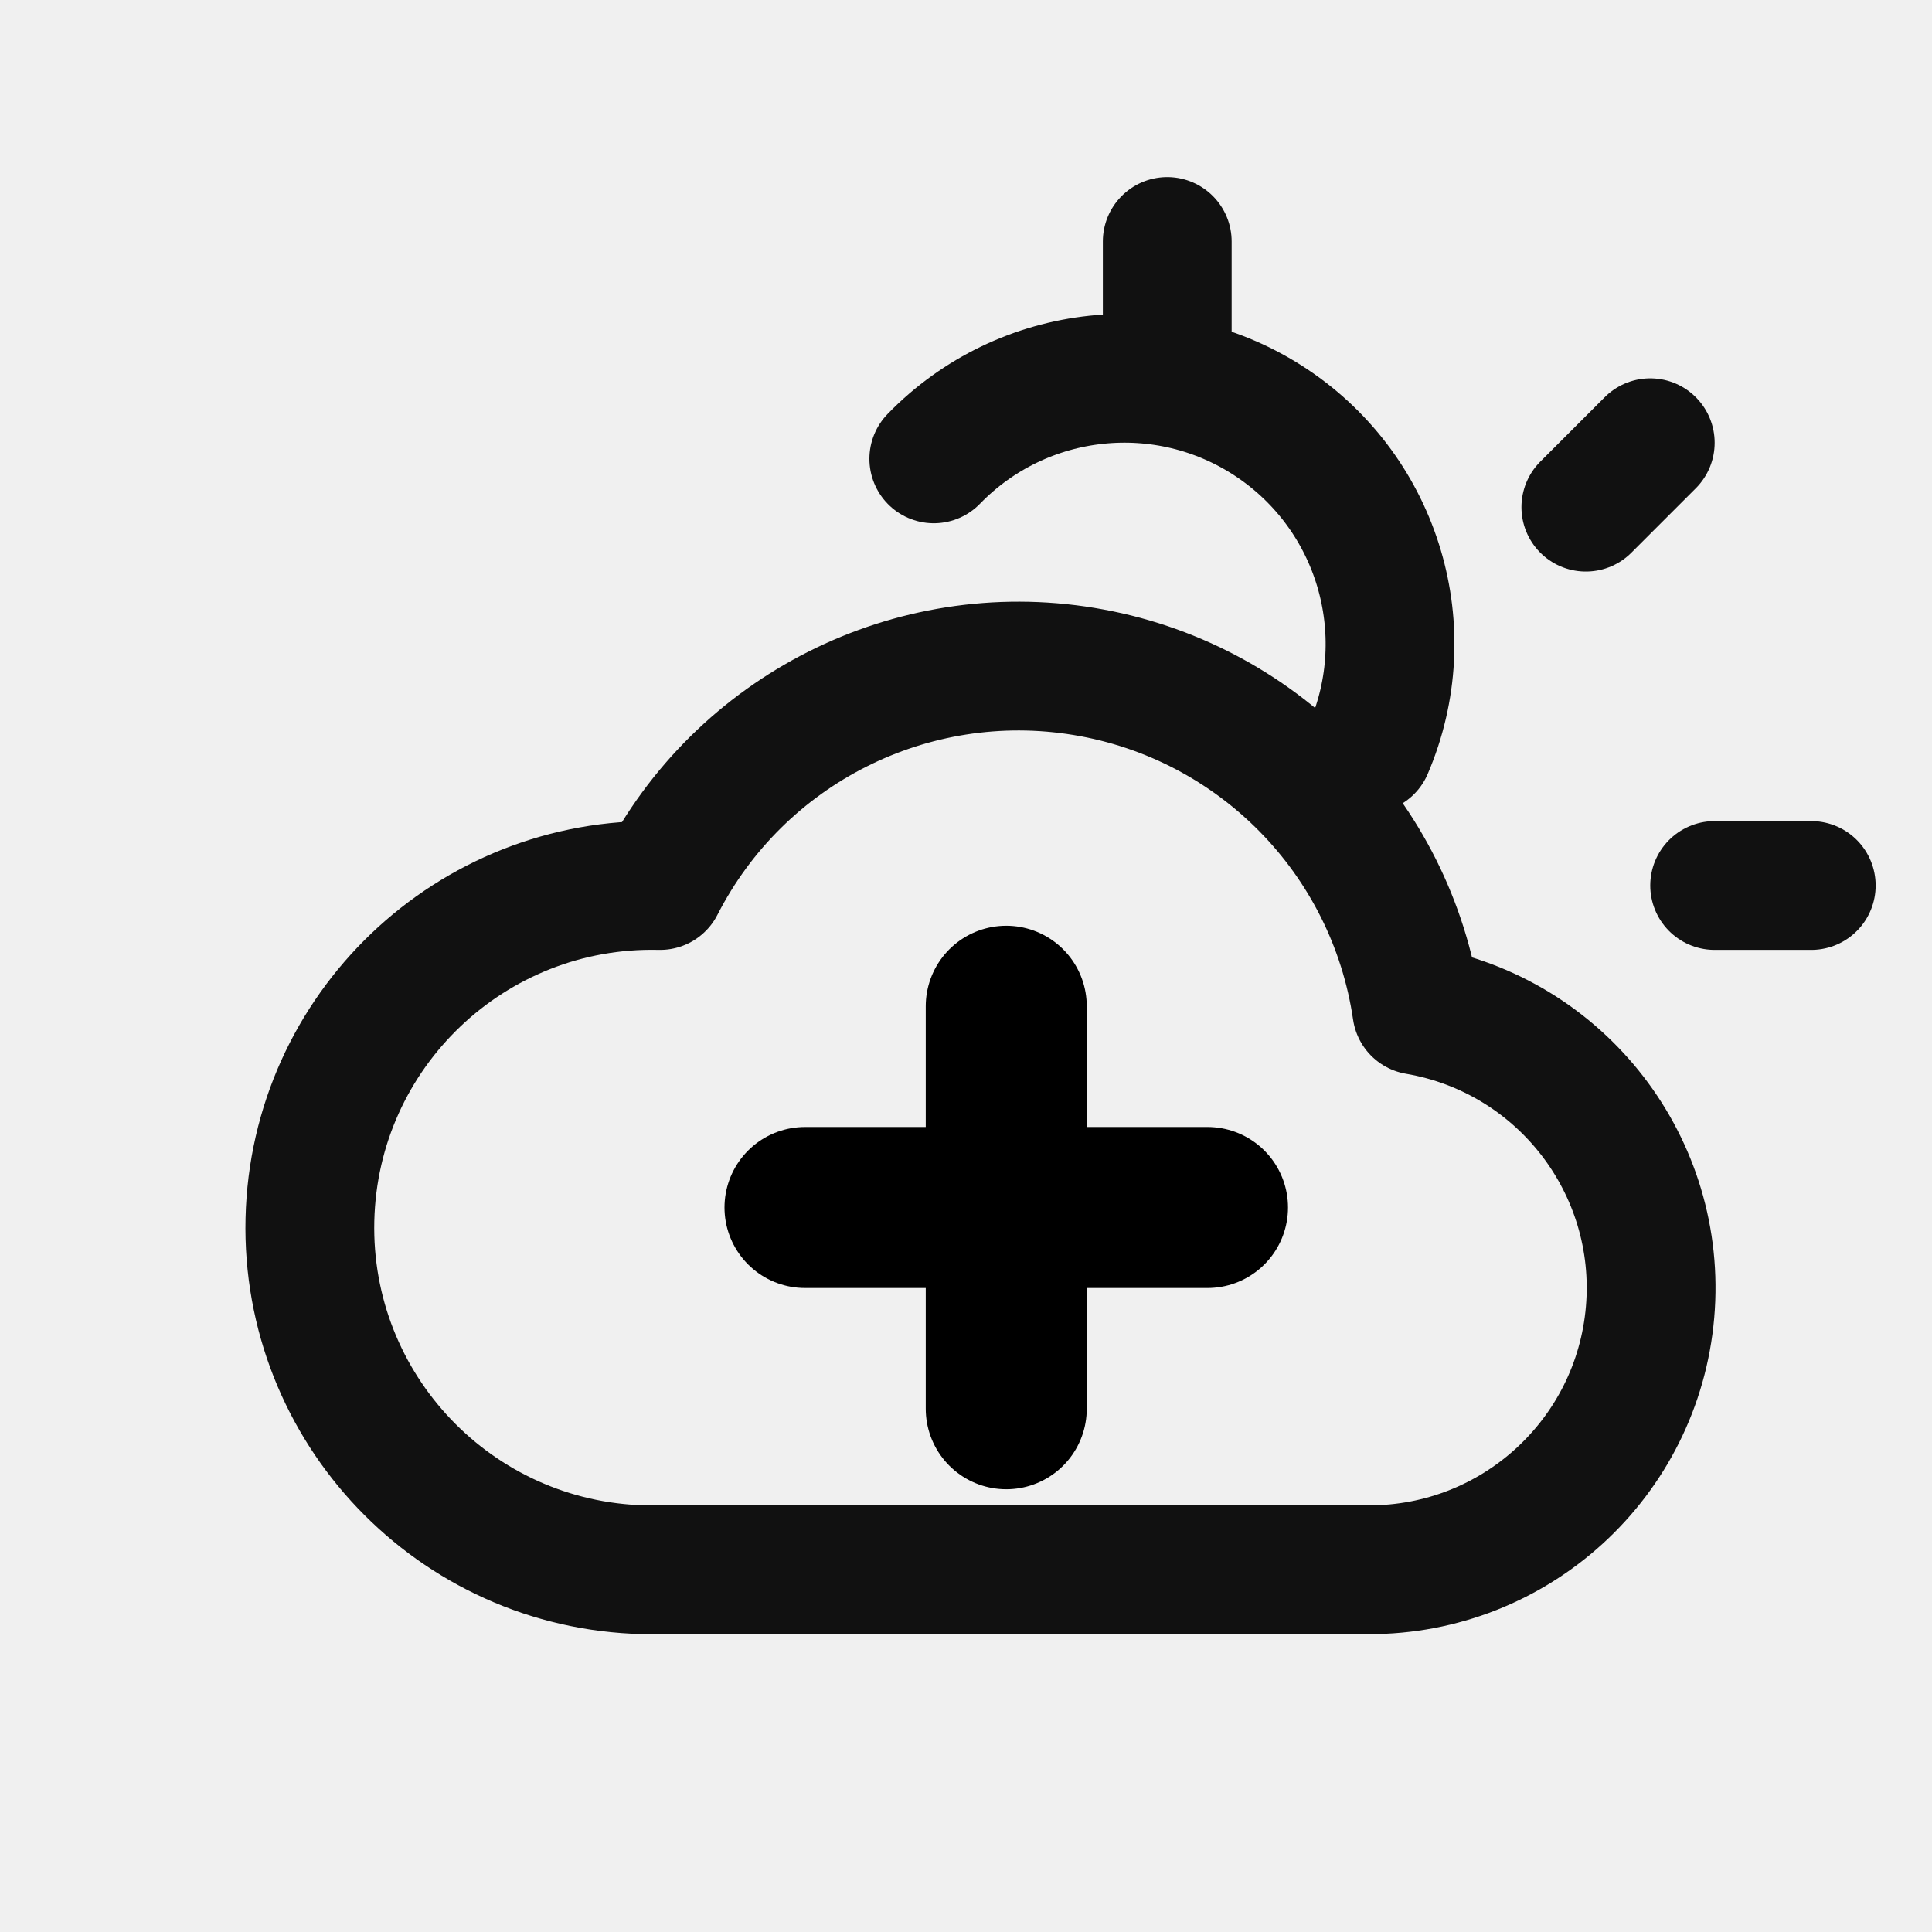
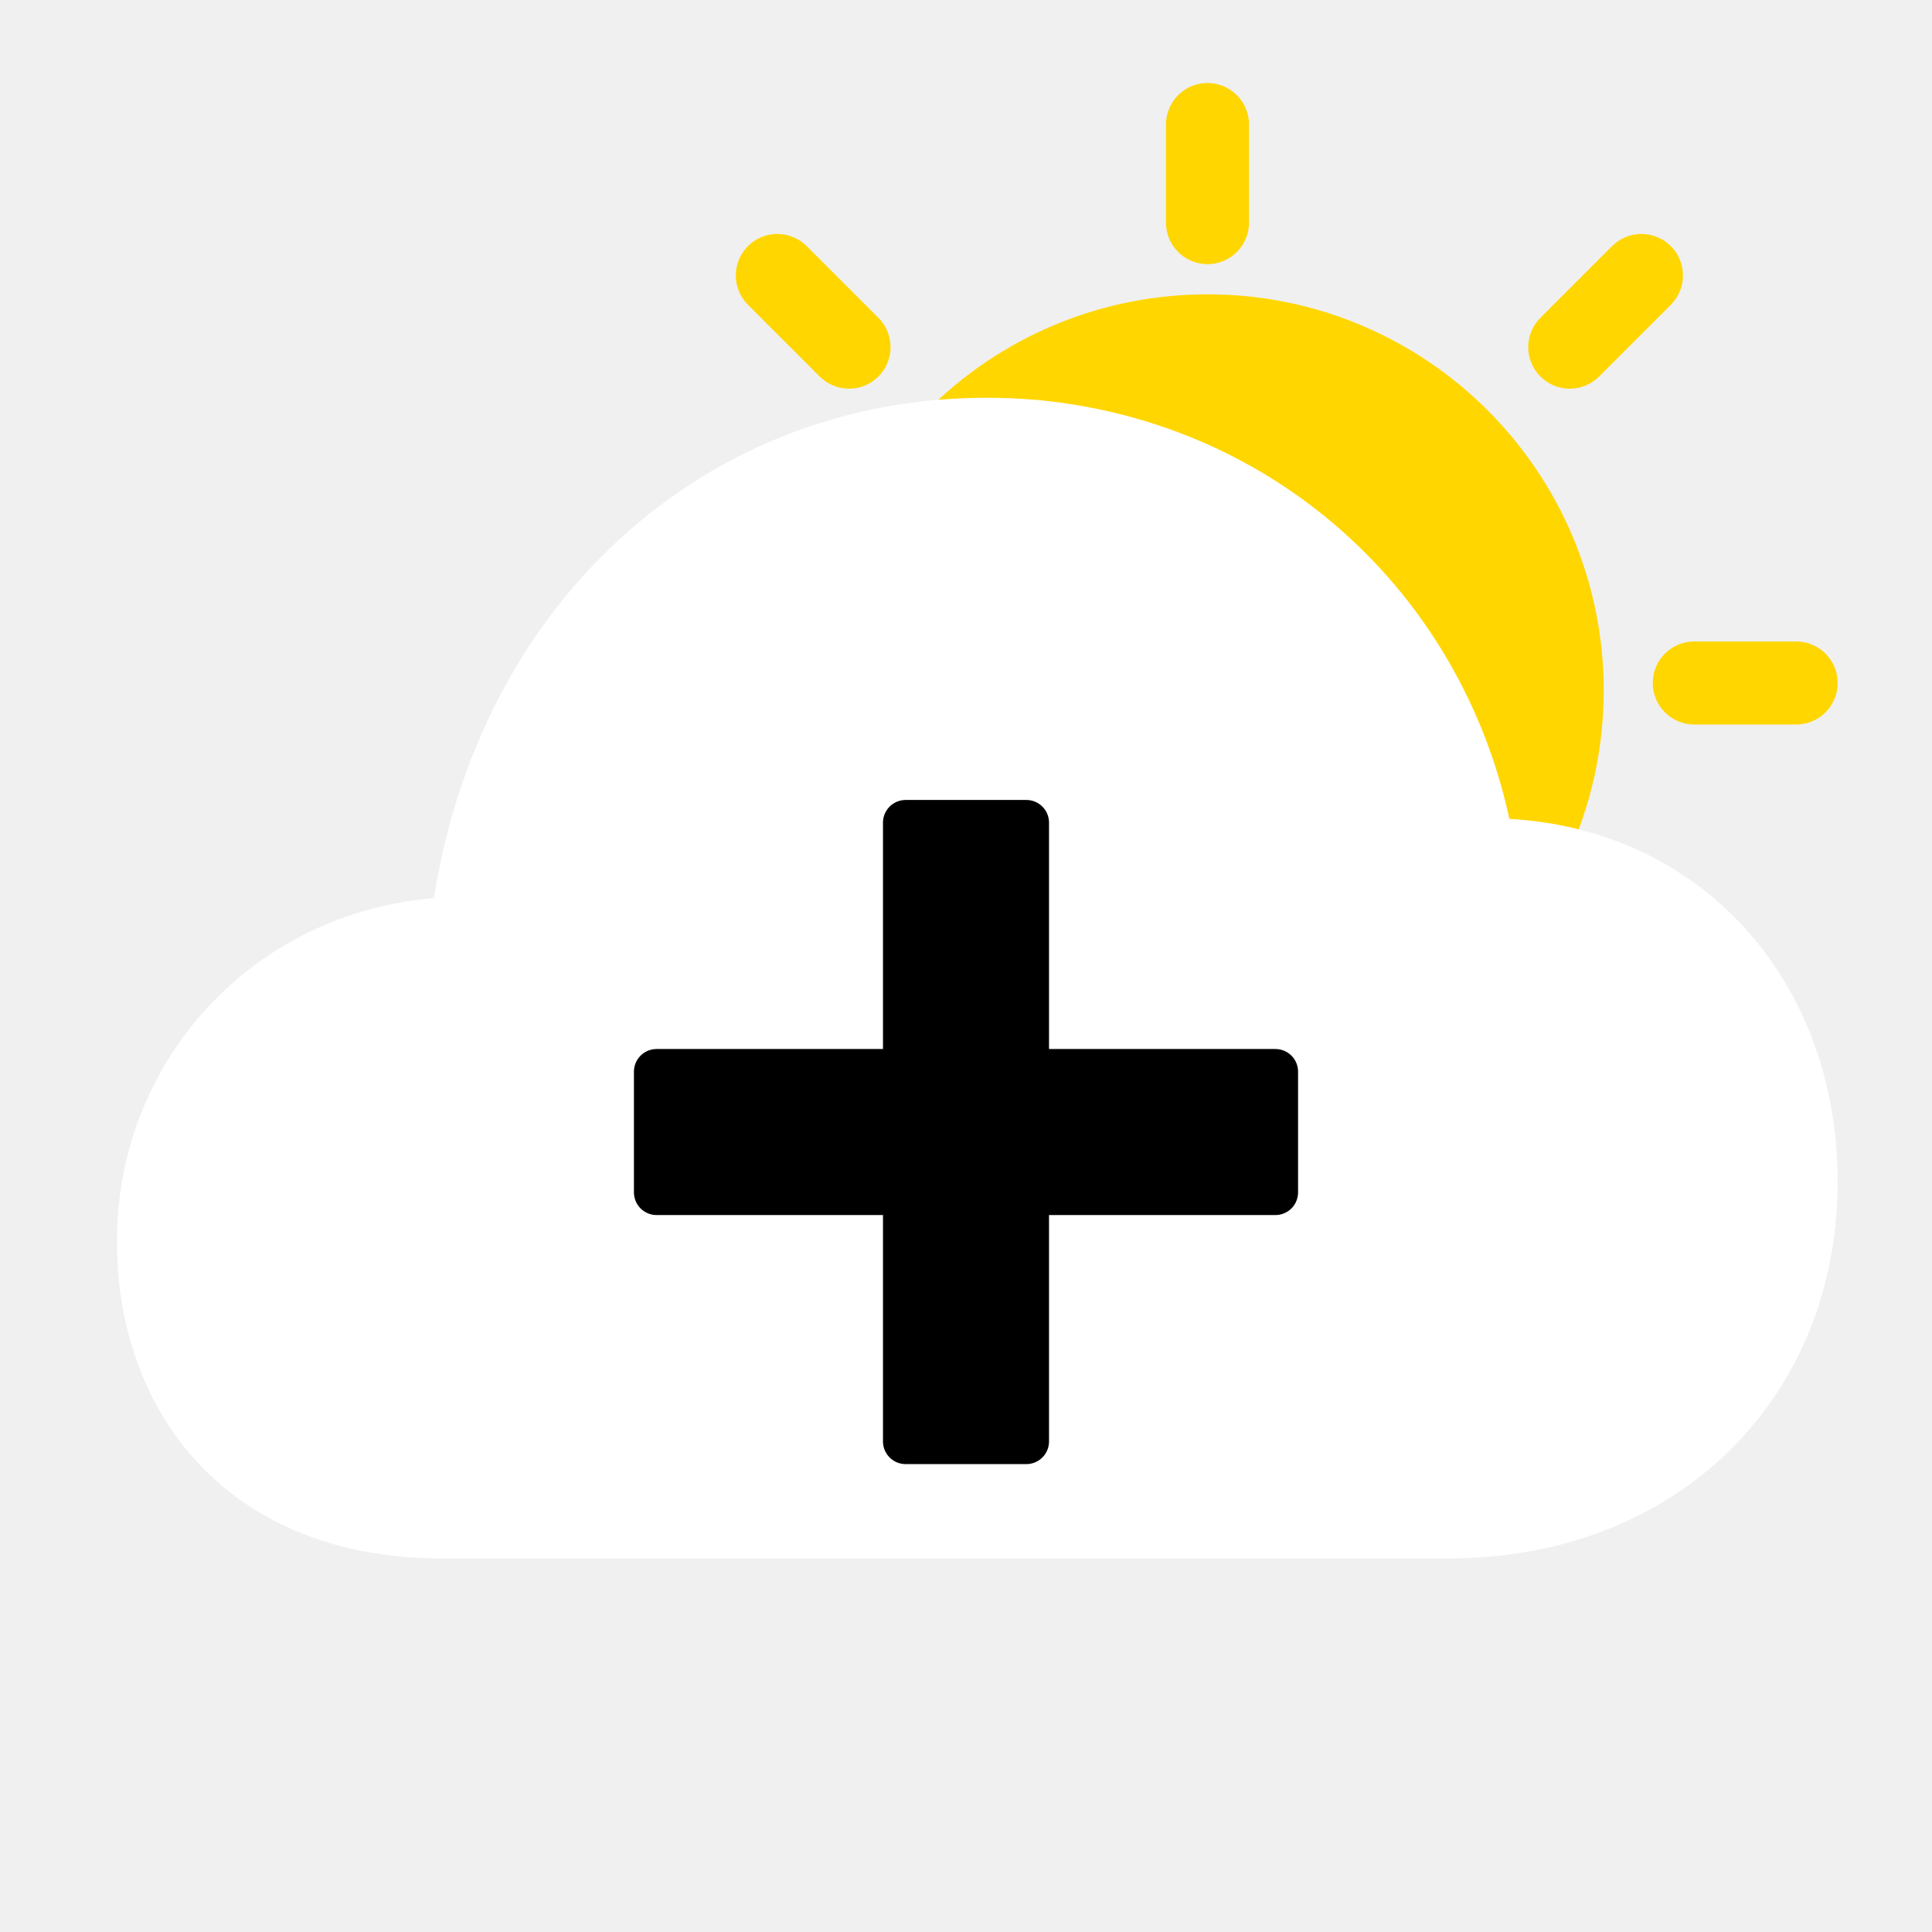
- <svg xmlns="http://www.w3.org/2000/svg" viewBox="0 0 24 24" fill="none" stroke="#111" stroke-width="1.6" stroke-linecap="round" stroke-linejoin="round">
-   <path d="M8 19.5 H17 a3.5 3.5 0 0 0 0.6-6.95 A5 5 0 0 0 8.2 11 a4.25 4.25 0 0 0-0.2 8.5 Z" />
-   <path d="M14.5 4.2 V3" />
-   <path d="M19.7 6.3 L20.5 5.5" />
-   <path d="M21.3 11 H22.5" />
-   <path d="M17 9.3 a3.3 3.3 0 0 0-5.4-3.6" />
-   <path stroke="#000" stroke-width="2" d="M12.5 12.5 V17.5 M10 15 H15" />
+ <svg xmlns="http://www.w3.org/2000/svg" viewBox="0 0 512 512">
+   <g fill="#FFD600" stroke="#FFD600" stroke-width="22" stroke-linecap="round">
+     <circle cx="320" cy="183" r="105" stroke="none" />
+     <path d="M320 33v26M435 73l-19 19M476 181h-27M206 73l19 19" fill="none" />
+   </g>
+   <path d="M117 413C61 413 31 375 31 329c0-48 36-87 84-91 13-83 79-139 160-132 63 6 112 51 125 111 52 3 87 44 87 96 0 58-43 100-103 100Z" fill="#FFFFFF" />
+   <path d="M240 218h32v66h66v32h-66v66h-32v-66h-66v-32h66Z" fill="#000000" stroke="#000000" stroke-linejoin="round" stroke-width="12" />
</svg>
